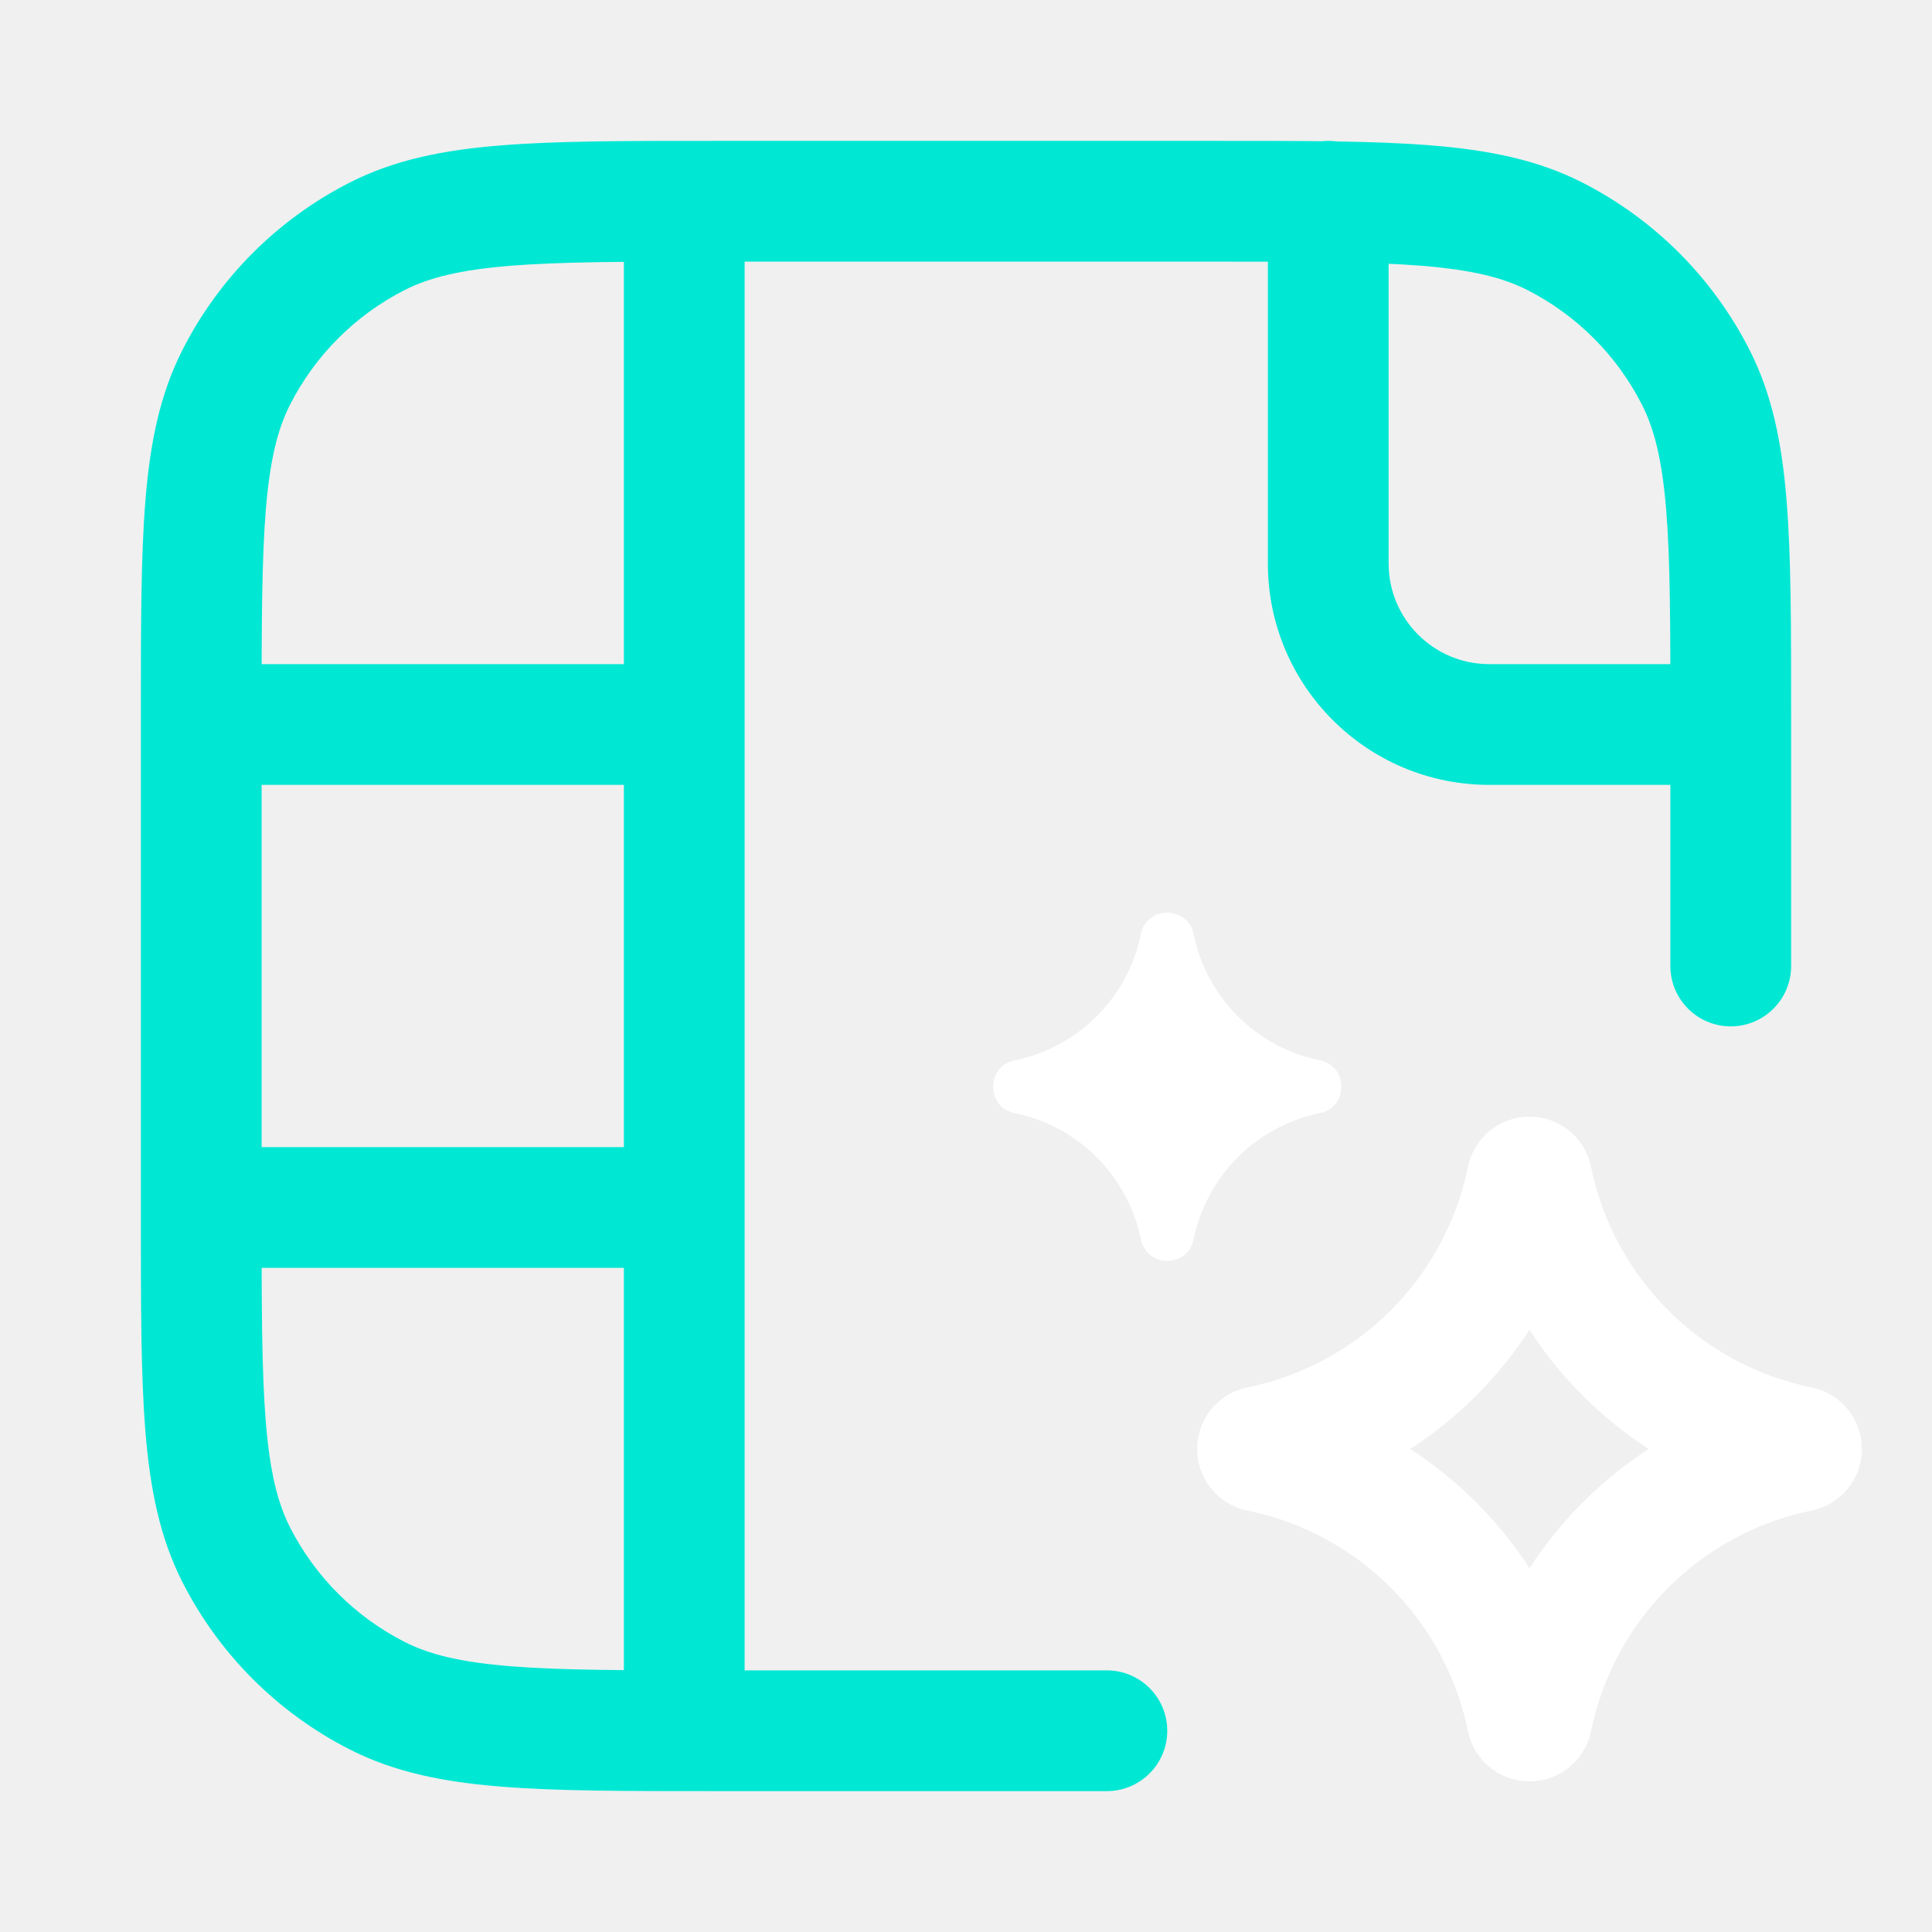
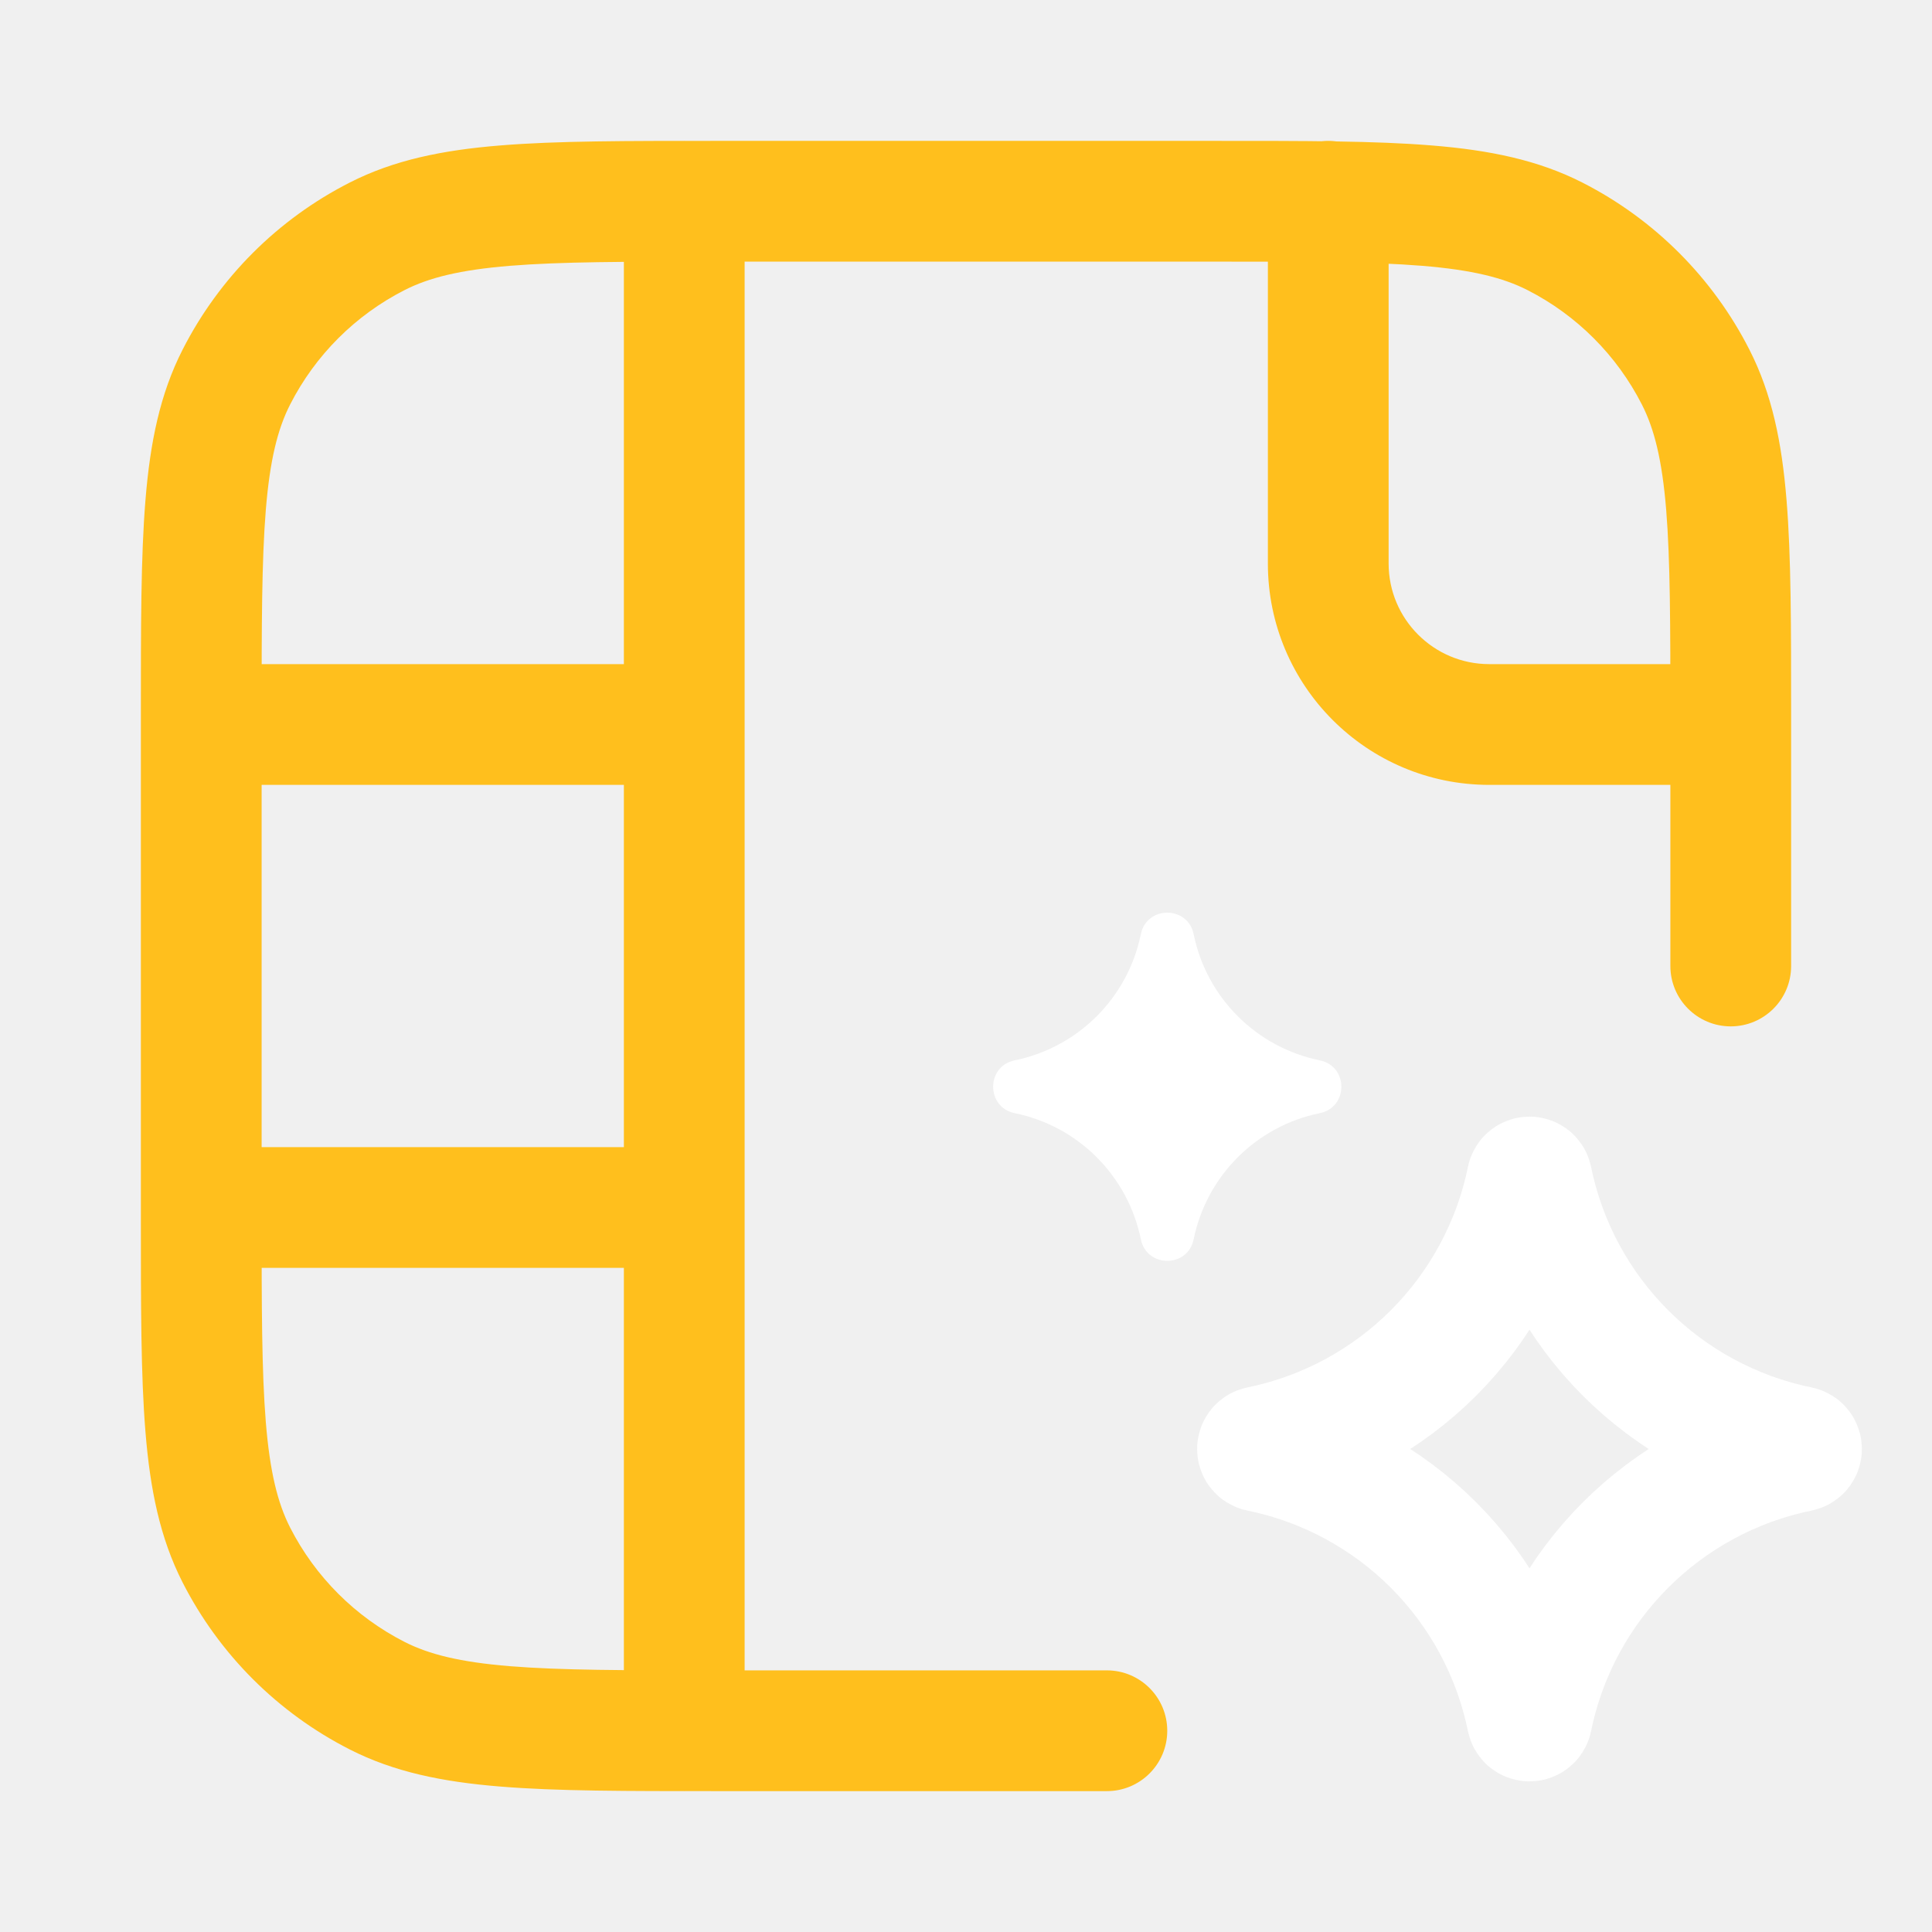
<svg xmlns="http://www.w3.org/2000/svg" width="24" height="24" viewBox="0 0 24 24" fill="none">
  <path d="M18.97 14.645C18.977 14.613 19.023 14.613 19.03 14.645C19.372 16.32 20.68 17.628 22.355 17.97C22.387 17.977 22.387 18.023 22.355 18.03C20.68 18.372 19.372 19.68 19.03 21.355C19.023 21.387 18.977 21.387 18.97 21.355C18.628 19.68 17.32 18.372 15.645 18.03C15.613 18.023 15.613 17.977 15.645 17.97C17.32 17.628 18.628 16.32 18.97 14.645Z" stroke="white" stroke-width="1.5" />
  <path d="M14.172 11.605C14.245 11.248 14.755 11.248 14.828 11.605C14.989 12.394 15.606 13.011 16.395 13.172C16.752 13.245 16.752 13.755 16.395 13.828C15.606 13.989 14.989 14.606 14.828 15.395C14.755 15.752 14.245 15.752 14.172 15.395C14.011 14.606 13.394 13.989 12.605 13.828C12.248 13.755 12.248 13.245 12.605 13.172C13.394 13.011 14.011 12.394 14.172 11.605Z" fill="white" />
-   <path d="M20.75 12C20.75 12.414 21.086 12.75 21.5 12.75C21.914 12.75 22.25 12.414 22.25 12H21.5H20.75ZM13.75 22.25C14.164 22.25 14.5 21.914 14.5 21.5C14.5 21.086 14.164 20.75 13.75 20.75V21.5V22.25ZM2.936 19.316L3.604 18.976H3.604L2.936 19.316ZM4.684 21.064L5.025 20.396V20.396L4.684 21.064ZM19.316 2.936L18.976 3.604V3.604L19.316 2.936ZM21.064 4.684L20.396 5.025V5.025L21.064 4.684ZM4.684 2.936L4.344 2.268L4.344 2.268L4.684 2.936ZM2.936 4.684L2.268 4.344L2.268 4.344L2.936 4.684ZM9.25 2.5C9.25 2.086 8.914 1.75 8.5 1.75C8.086 1.75 7.75 2.086 7.75 2.5H8.5H9.25ZM7.75 21.5C7.75 21.914 8.086 22.25 8.5 22.25C8.914 22.25 9.25 21.914 9.25 21.5H8.5H7.75ZM21.5 9.75C21.914 9.75 22.25 9.414 22.25 9C22.25 8.586 21.914 8.25 21.5 8.25V9V9.75ZM17.25 2.5C17.25 2.086 16.914 1.75 16.5 1.75C16.086 1.75 15.75 2.086 15.75 2.5H16.5H17.25ZM2.5 8.25C2.086 8.25 1.75 8.586 1.75 9C1.75 9.414 2.086 9.75 2.5 9.75V9V8.25ZM8 9.75C8.414 9.75 8.75 9.414 8.75 9C8.75 8.586 8.414 8.25 8 8.25V9V9.75ZM2.5 14.25C2.086 14.25 1.75 14.586 1.75 15C1.75 15.414 2.086 15.75 2.5 15.75V15V14.25ZM8 15.75C8.414 15.75 8.75 15.414 8.75 15C8.75 14.586 8.414 14.25 8 14.25V15V15.75ZM8.9 2.5V3.25H15.1V2.5V1.75H8.9V2.5ZM2.5 15.1H3.25V8.9H2.5H1.75V15.1H2.5ZM21.5 8.9H20.75V12H21.5H22.25V8.9H21.5ZM13.75 21.5V20.75H8.9V21.5V22.25H13.75V21.5ZM2.5 15.1H1.75C1.75 16.208 1.749 17.084 1.807 17.788C1.865 18.502 1.987 19.105 2.268 19.657L2.936 19.316L3.604 18.976C3.449 18.671 3.353 18.287 3.302 17.666C3.251 17.037 3.25 16.233 3.25 15.1H2.5ZM8.9 21.5V20.75C7.768 20.75 6.963 20.749 6.334 20.698C5.713 20.647 5.329 20.551 5.025 20.396L4.684 21.064L4.344 21.732C4.895 22.013 5.498 22.135 6.212 22.193C6.916 22.251 7.792 22.25 8.9 22.25V21.5ZM2.936 19.316L2.268 19.657C2.723 20.55 3.45 21.277 4.344 21.732L4.684 21.064L5.025 20.396C4.413 20.084 3.916 19.587 3.604 18.976L2.936 19.316ZM15.1 2.5V3.25C16.233 3.25 17.037 3.251 17.666 3.302C18.287 3.353 18.671 3.449 18.976 3.604L19.316 2.936L19.657 2.268C19.105 1.987 18.502 1.865 17.788 1.807C17.084 1.749 16.208 1.75 15.1 1.75V2.5ZM21.5 8.9H22.25C22.25 7.792 22.251 6.916 22.193 6.212C22.135 5.498 22.013 4.895 21.732 4.344L21.064 4.684L20.396 5.025C20.551 5.329 20.647 5.713 20.698 6.334C20.749 6.963 20.75 7.768 20.75 8.9H21.5ZM19.316 2.936L18.976 3.604C19.587 3.916 20.084 4.413 20.396 5.025L21.064 4.684L21.732 4.344C21.277 3.45 20.55 2.723 19.657 2.268L19.316 2.936ZM8.9 2.5V1.75C7.792 1.75 6.916 1.749 6.212 1.807C5.498 1.865 4.895 1.987 4.344 2.268L4.684 2.936L5.025 3.604C5.329 3.449 5.713 3.353 6.334 3.302C6.963 3.251 7.768 3.25 8.9 3.25V2.5ZM2.5 8.9H3.25C3.25 7.768 3.251 6.963 3.302 6.334C3.353 5.713 3.449 5.329 3.604 5.025L2.936 4.684L2.268 4.344C1.987 4.895 1.865 5.498 1.807 6.212C1.749 6.916 1.75 7.792 1.75 8.9H2.5ZM4.684 2.936L4.344 2.268C3.45 2.723 2.723 3.45 2.268 4.344L2.936 4.684L3.604 5.025C3.916 4.413 4.413 3.916 5.025 3.604L4.684 2.936ZM8.5 2.5H7.75V21.5H8.5H9.25V2.5H8.5ZM18.5 9V9.75H21.5V9V8.25H18.5V9ZM16.5 7H17.25V2.5H16.5H15.75V7H16.5ZM18.5 9V8.25C17.81 8.25 17.25 7.69 17.25 7H16.5H15.75C15.75 8.519 16.981 9.75 18.5 9.75V9ZM2.5 9V9.75H8V9V8.25H2.5V9ZM2.5 15V15.75H8V15V14.25H2.5V15Z" fill="#00E8D4" />
+   <path d="M20.75 12C20.75 12.414 21.086 12.75 21.5 12.75C21.914 12.75 22.25 12.414 22.25 12H21.5H20.75ZM13.75 22.25C14.164 22.25 14.5 21.914 14.5 21.5C14.5 21.086 14.164 20.75 13.75 20.75V21.5V22.25ZM2.936 19.316L3.604 18.976H3.604L2.936 19.316ZM4.684 21.064L5.025 20.396V20.396L4.684 21.064ZM19.316 2.936L18.976 3.604V3.604L19.316 2.936ZM21.064 4.684L20.396 5.025V5.025L21.064 4.684ZM4.684 2.936L4.344 2.268L4.344 2.268L4.684 2.936ZM2.936 4.684L2.268 4.344L2.268 4.344L2.936 4.684ZM9.25 2.5C9.25 2.086 8.914 1.75 8.5 1.75C8.086 1.75 7.75 2.086 7.75 2.5H8.5H9.25ZM7.75 21.5C7.75 21.914 8.086 22.25 8.5 22.25C8.914 22.25 9.25 21.914 9.25 21.5H8.5H7.75ZM21.5 9.75C21.914 9.75 22.25 9.414 22.25 9C22.25 8.586 21.914 8.25 21.5 8.25V9V9.75ZM17.25 2.5C17.25 2.086 16.914 1.75 16.5 1.75C16.086 1.75 15.75 2.086 15.75 2.5H16.5H17.25ZM2.5 8.25C2.086 8.25 1.75 8.586 1.75 9C1.75 9.414 2.086 9.75 2.5 9.75V9V8.25ZM8 9.75C8.414 9.75 8.75 9.414 8.75 9C8.75 8.586 8.414 8.25 8 8.25V9V9.75ZM2.5 14.25C2.086 14.25 1.75 14.586 1.75 15C1.75 15.414 2.086 15.75 2.5 15.75V15V14.25ZM8 15.75C8.414 15.75 8.75 15.414 8.75 15C8.75 14.586 8.414 14.25 8 14.25V15V15.75ZM8.9 2.5V3.25H15.1V2.5V1.75H8.9V2.5ZM2.5 15.1H3.25V8.9H2.5H1.75V15.1H2.5ZM21.5 8.9H20.75V12H21.5H22.25V8.9H21.5ZM13.75 21.5V20.75H8.9V21.5V22.25H13.75V21.5ZM2.5 15.1H1.75C1.75 16.208 1.749 17.084 1.807 17.788C1.865 18.502 1.987 19.105 2.268 19.657L2.936 19.316L3.604 18.976C3.449 18.671 3.353 18.287 3.302 17.666C3.251 17.037 3.25 16.233 3.25 15.1H2.5ZM8.9 21.5V20.75C7.768 20.75 6.963 20.749 6.334 20.698C5.713 20.647 5.329 20.551 5.025 20.396L4.684 21.064L4.344 21.732C4.895 22.013 5.498 22.135 6.212 22.193C6.916 22.251 7.792 22.25 8.9 22.25V21.5ZM2.936 19.316L2.268 19.657C2.723 20.55 3.45 21.277 4.344 21.732L4.684 21.064L5.025 20.396C4.413 20.084 3.916 19.587 3.604 18.976L2.936 19.316ZM15.1 2.5V3.25C16.233 3.25 17.037 3.251 17.666 3.302C18.287 3.353 18.671 3.449 18.976 3.604L19.316 2.936L19.657 2.268C19.105 1.987 18.502 1.865 17.788 1.807C17.084 1.749 16.208 1.75 15.1 1.75V2.5ZM21.5 8.9H22.25C22.25 7.792 22.251 6.916 22.193 6.212C22.135 5.498 22.013 4.895 21.732 4.344L21.064 4.684L20.396 5.025C20.551 5.329 20.647 5.713 20.698 6.334C20.749 6.963 20.75 7.768 20.75 8.9H21.5ZM19.316 2.936L18.976 3.604C19.587 3.916 20.084 4.413 20.396 5.025L21.064 4.684L21.732 4.344C21.277 3.45 20.55 2.723 19.657 2.268L19.316 2.936ZM8.9 2.5V1.75C7.792 1.75 6.916 1.749 6.212 1.807C5.498 1.865 4.895 1.987 4.344 2.268L4.684 2.936L5.025 3.604C5.329 3.449 5.713 3.353 6.334 3.302C6.963 3.251 7.768 3.25 8.9 3.25V2.5ZM2.5 8.9H3.25C3.25 7.768 3.251 6.963 3.302 6.334C3.353 5.713 3.449 5.329 3.604 5.025L2.936 4.684L2.268 4.344C1.987 4.895 1.865 5.498 1.807 6.212C1.749 6.916 1.75 7.792 1.75 8.9H2.5ZM4.684 2.936L4.344 2.268C3.45 2.723 2.723 3.45 2.268 4.344L2.936 4.684L3.604 5.025C3.916 4.413 4.413 3.916 5.025 3.604L4.684 2.936ZM8.5 2.5H7.75V21.5H8.5H9.25V2.5H8.5ZM18.5 9V9.75H21.5V9V8.25H18.5V9ZM16.5 7H17.25V2.5H16.5H15.75V7H16.5ZM18.5 9V8.25C17.81 8.25 17.25 7.69 17.25 7H16.5H15.75C15.75 8.519 16.981 9.75 18.5 9.75V9ZM2.5 9V9.75H8V9V8.25H2.5V9ZM2.5 15V15.75H8V15V14.25H2.5V15Z" fill="#FFBF1D" />
</svg>
